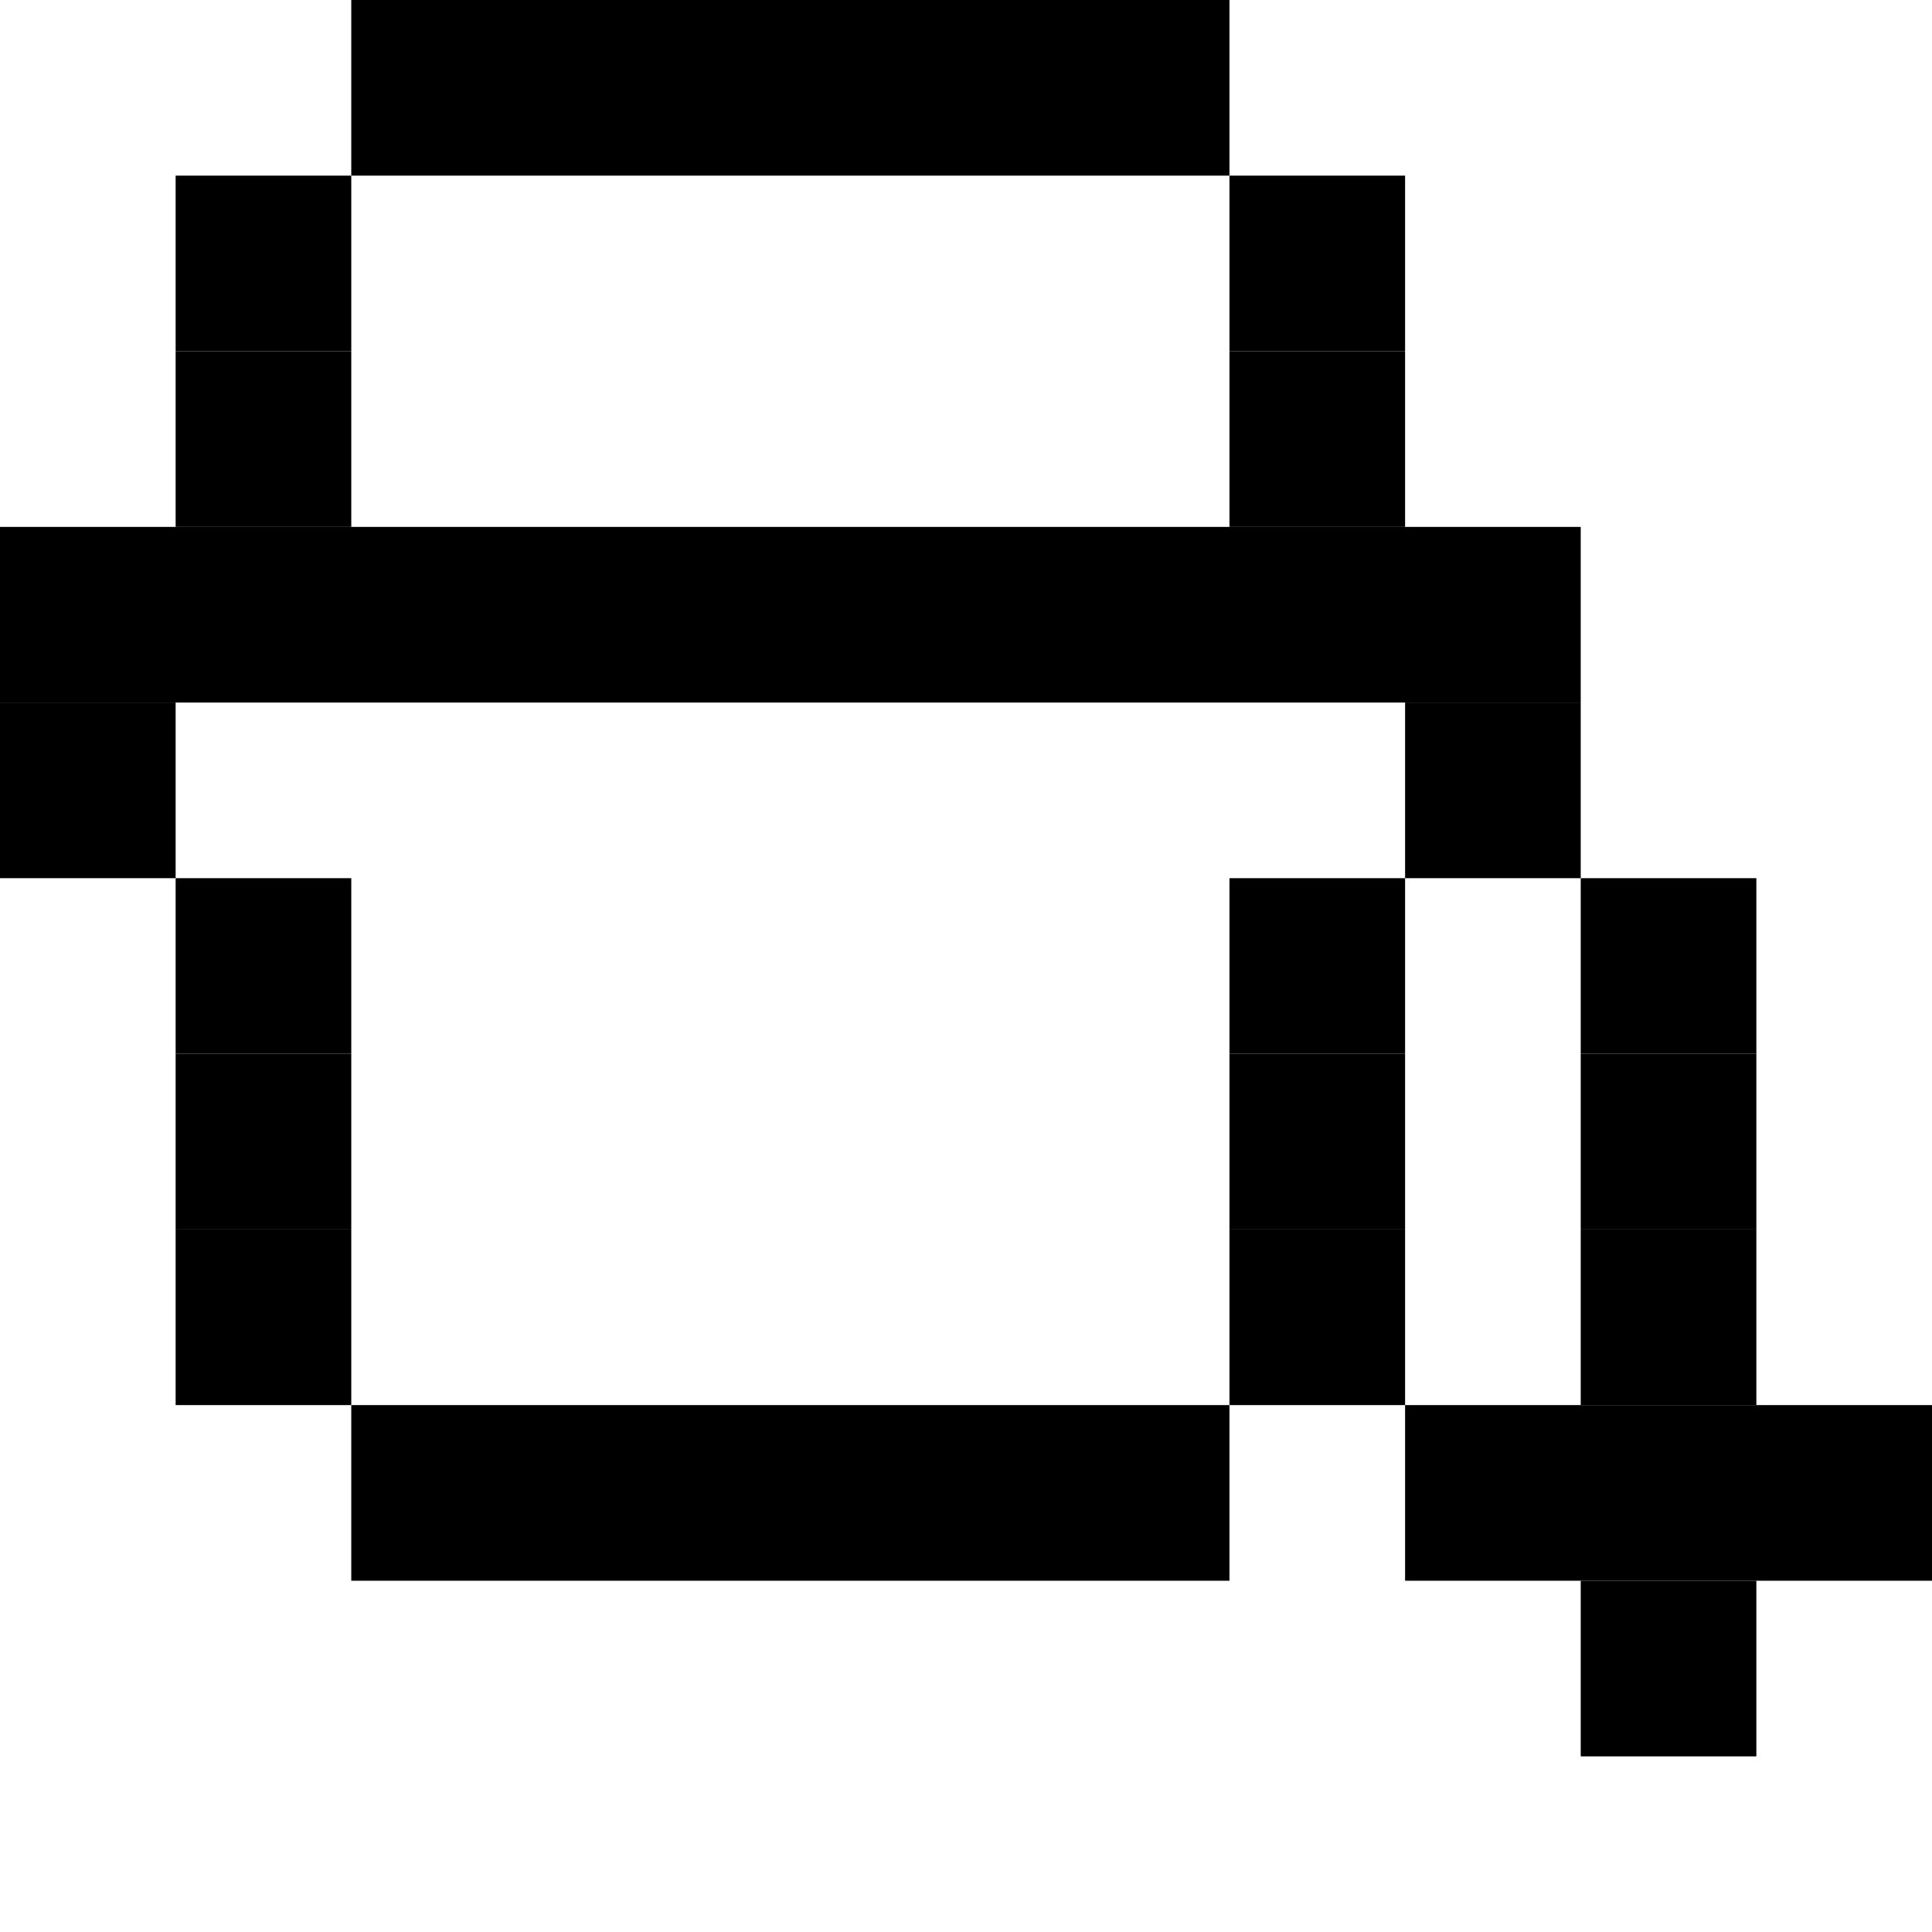
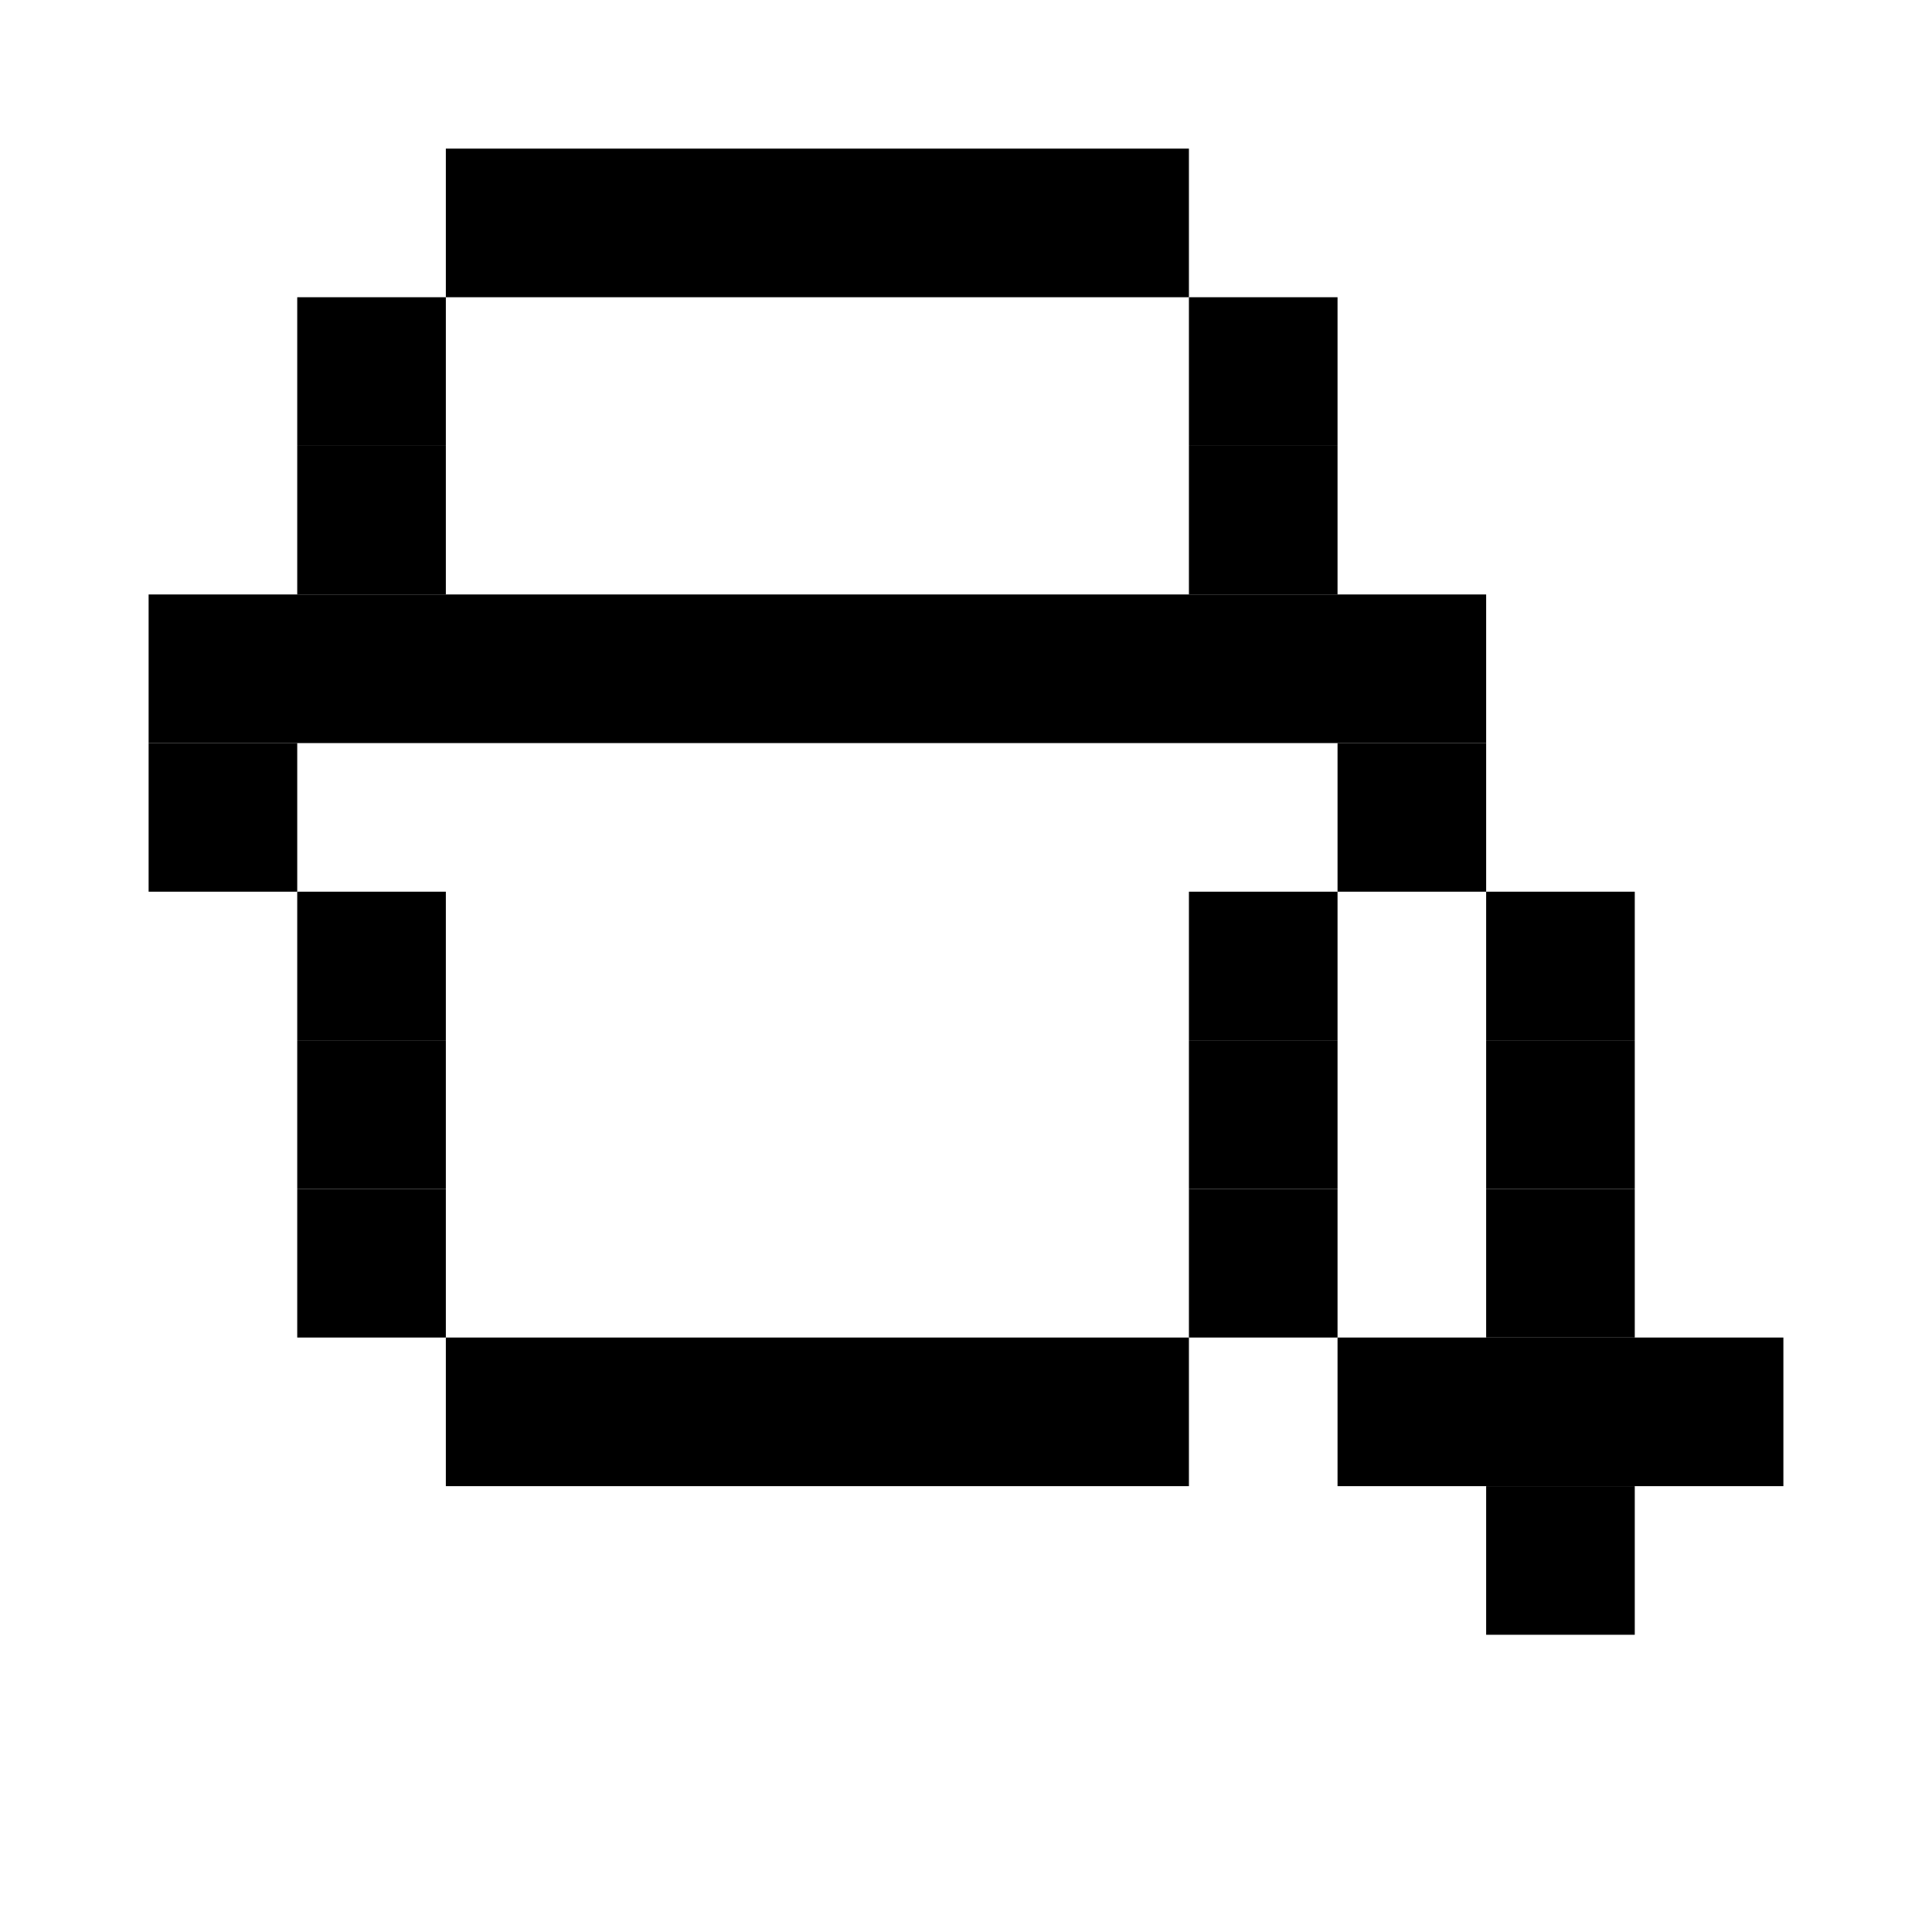
- <svg xmlns="http://www.w3.org/2000/svg" width="24" height="24" viewBox="0 0 11 11" fill="currentColor">
+ <svg xmlns="http://www.w3.org/2000/svg" width="24" height="24" viewBox="-1 -1 13 13" fill="currentColor">
  <rect x="2" y="0" width="5" height="1" />
  <rect x="1" y="1" width="1" height="1" />
  <rect x="7" y="1" width="1" height="1" />
  <rect x="1" y="2" width="1" height="1" />
  <rect x="7" y="2" width="1" height="1" />
  <rect x="0" y="3" width="9" height="1" />
  <rect x="0" y="4" width="1" height="1" />
  <rect x="8" y="4" width="1" height="1" />
  <rect x="1" y="5" width="1" height="1" />
  <rect x="7" y="5" width="1" height="1" />
  <rect x="9" y="5" width="1" height="1" />
  <rect x="1" y="6" width="1" height="1" />
  <rect x="7" y="6" width="1" height="1" />
  <rect x="9" y="6" width="1" height="1" />
  <rect x="1" y="7" width="1" height="1" />
  <rect x="7" y="7" width="1" height="1" />
  <rect x="9" y="7" width="1" height="1" />
  <rect x="2" y="8" width="5" height="1" />
  <rect x="8" y="8" width="3" height="1" />
  <rect x="9" y="9" width="1" height="1" />
</svg>
